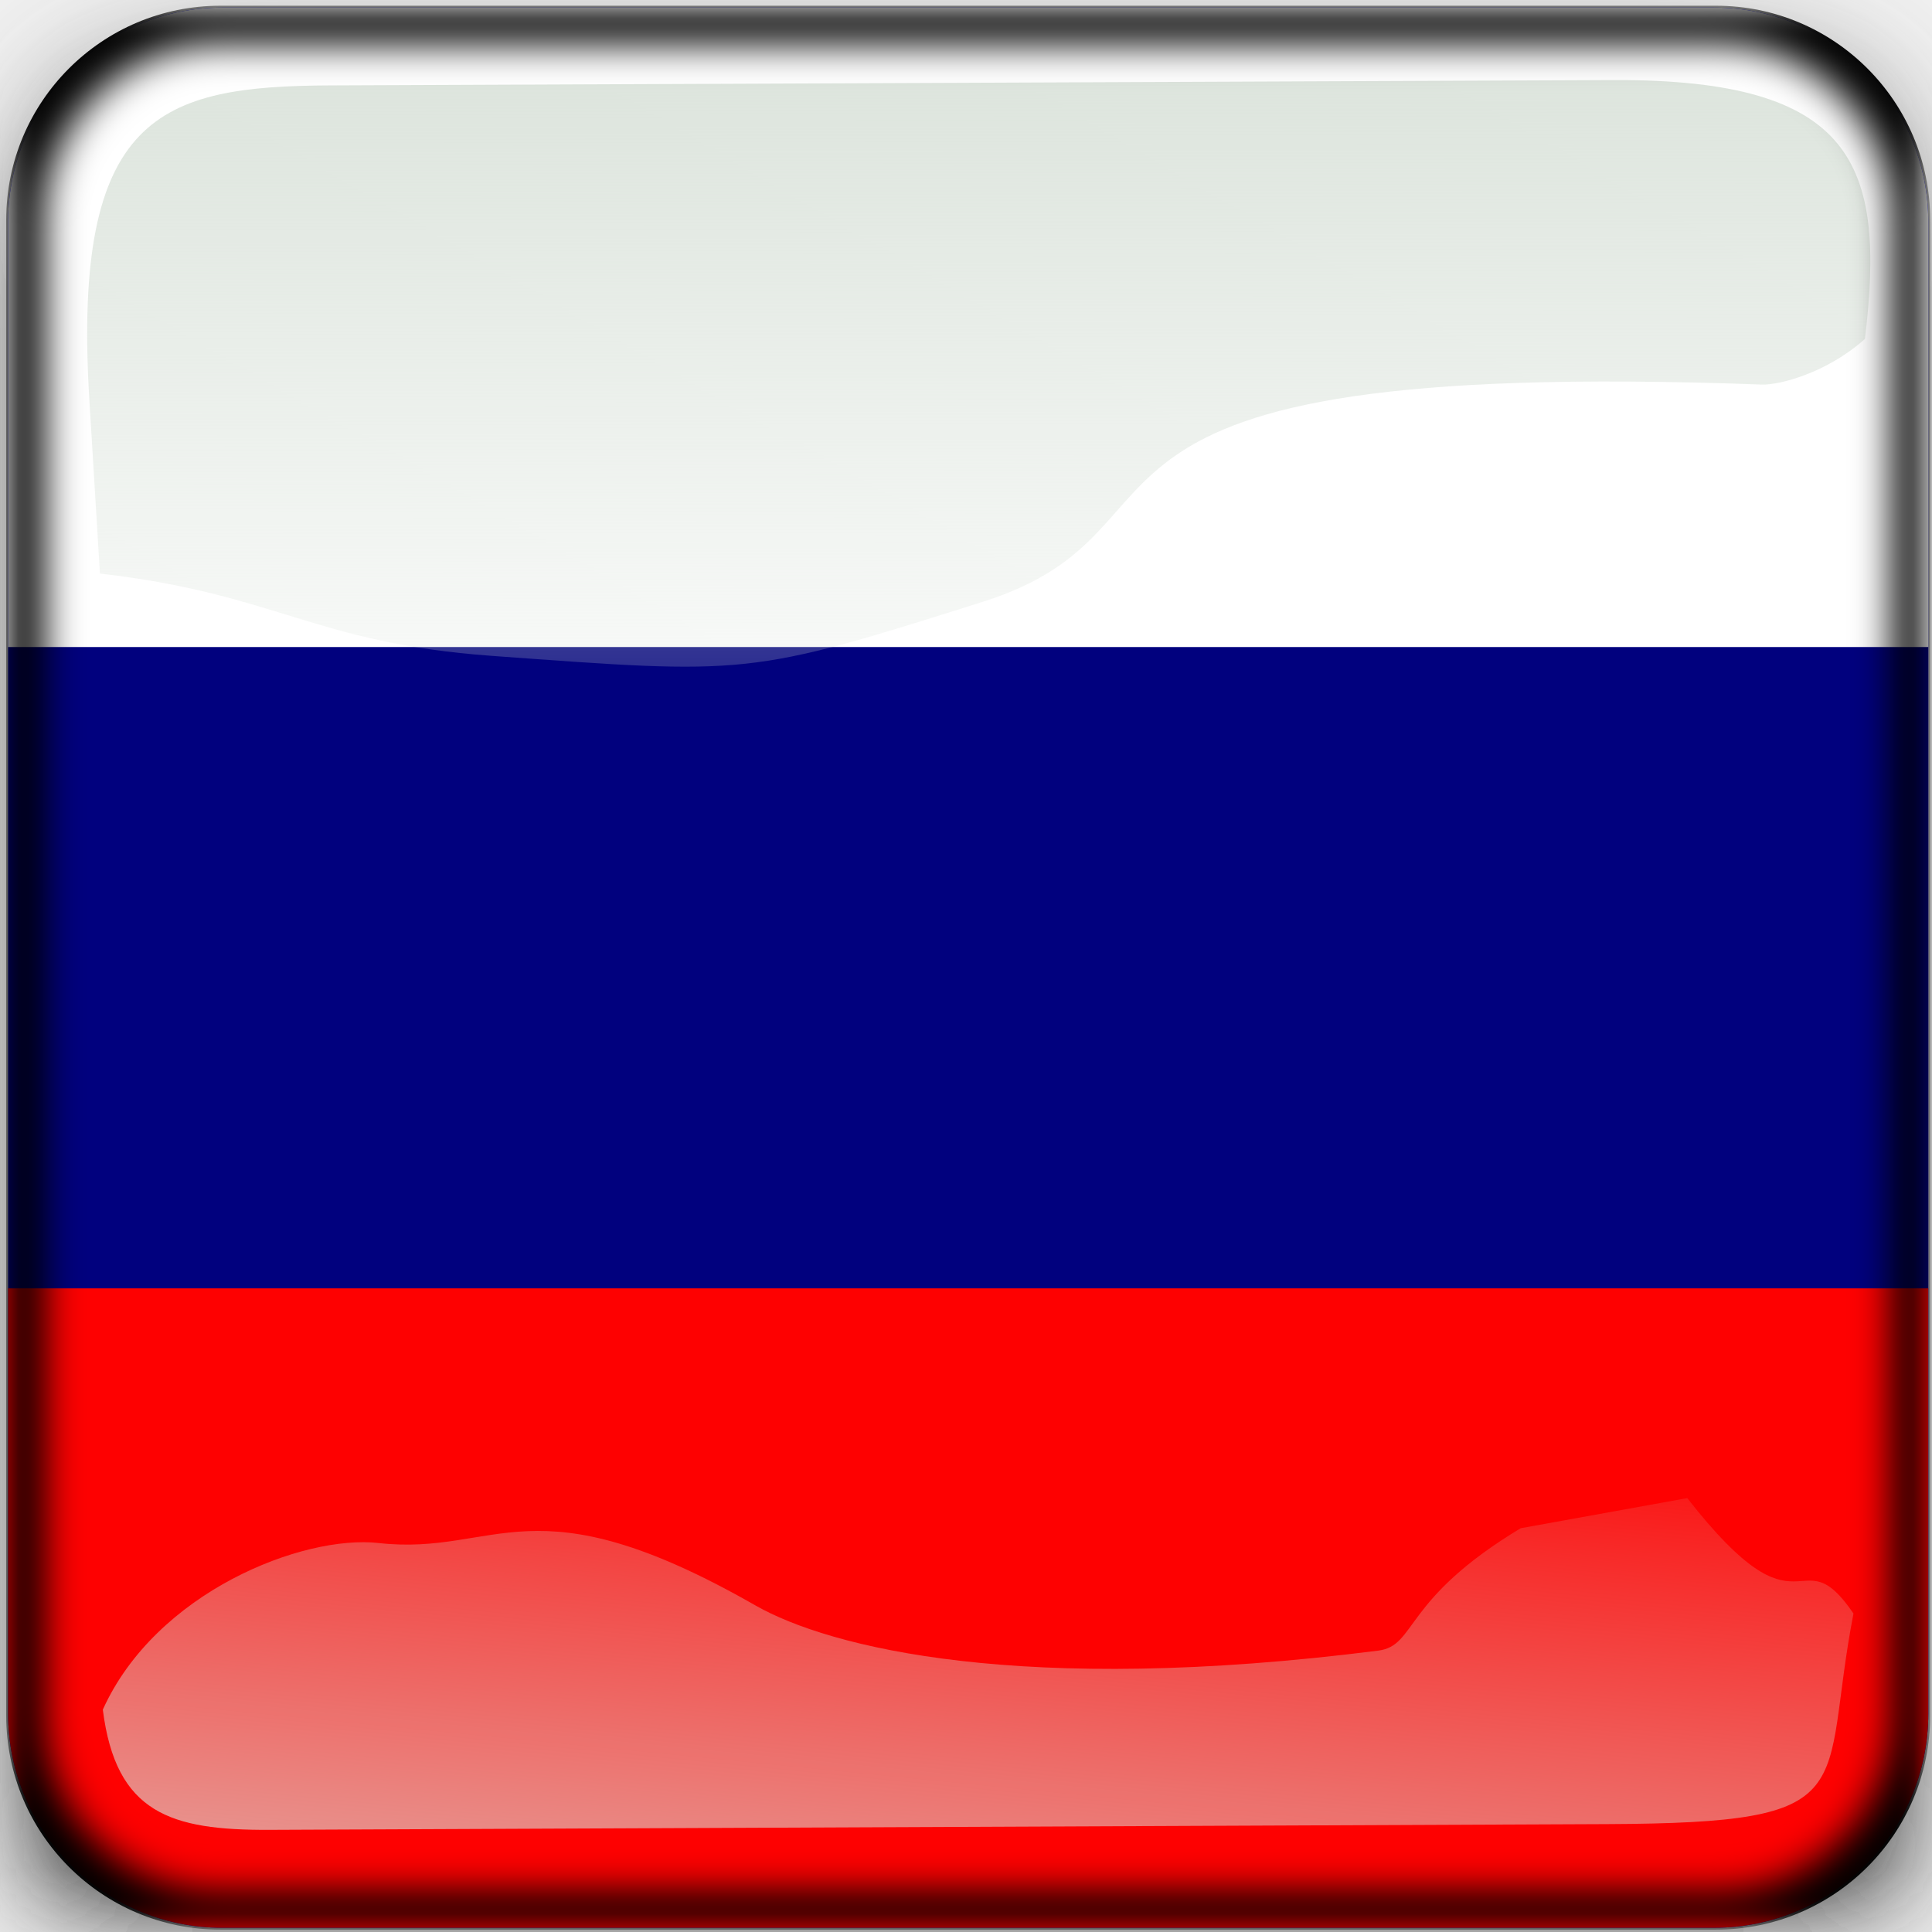
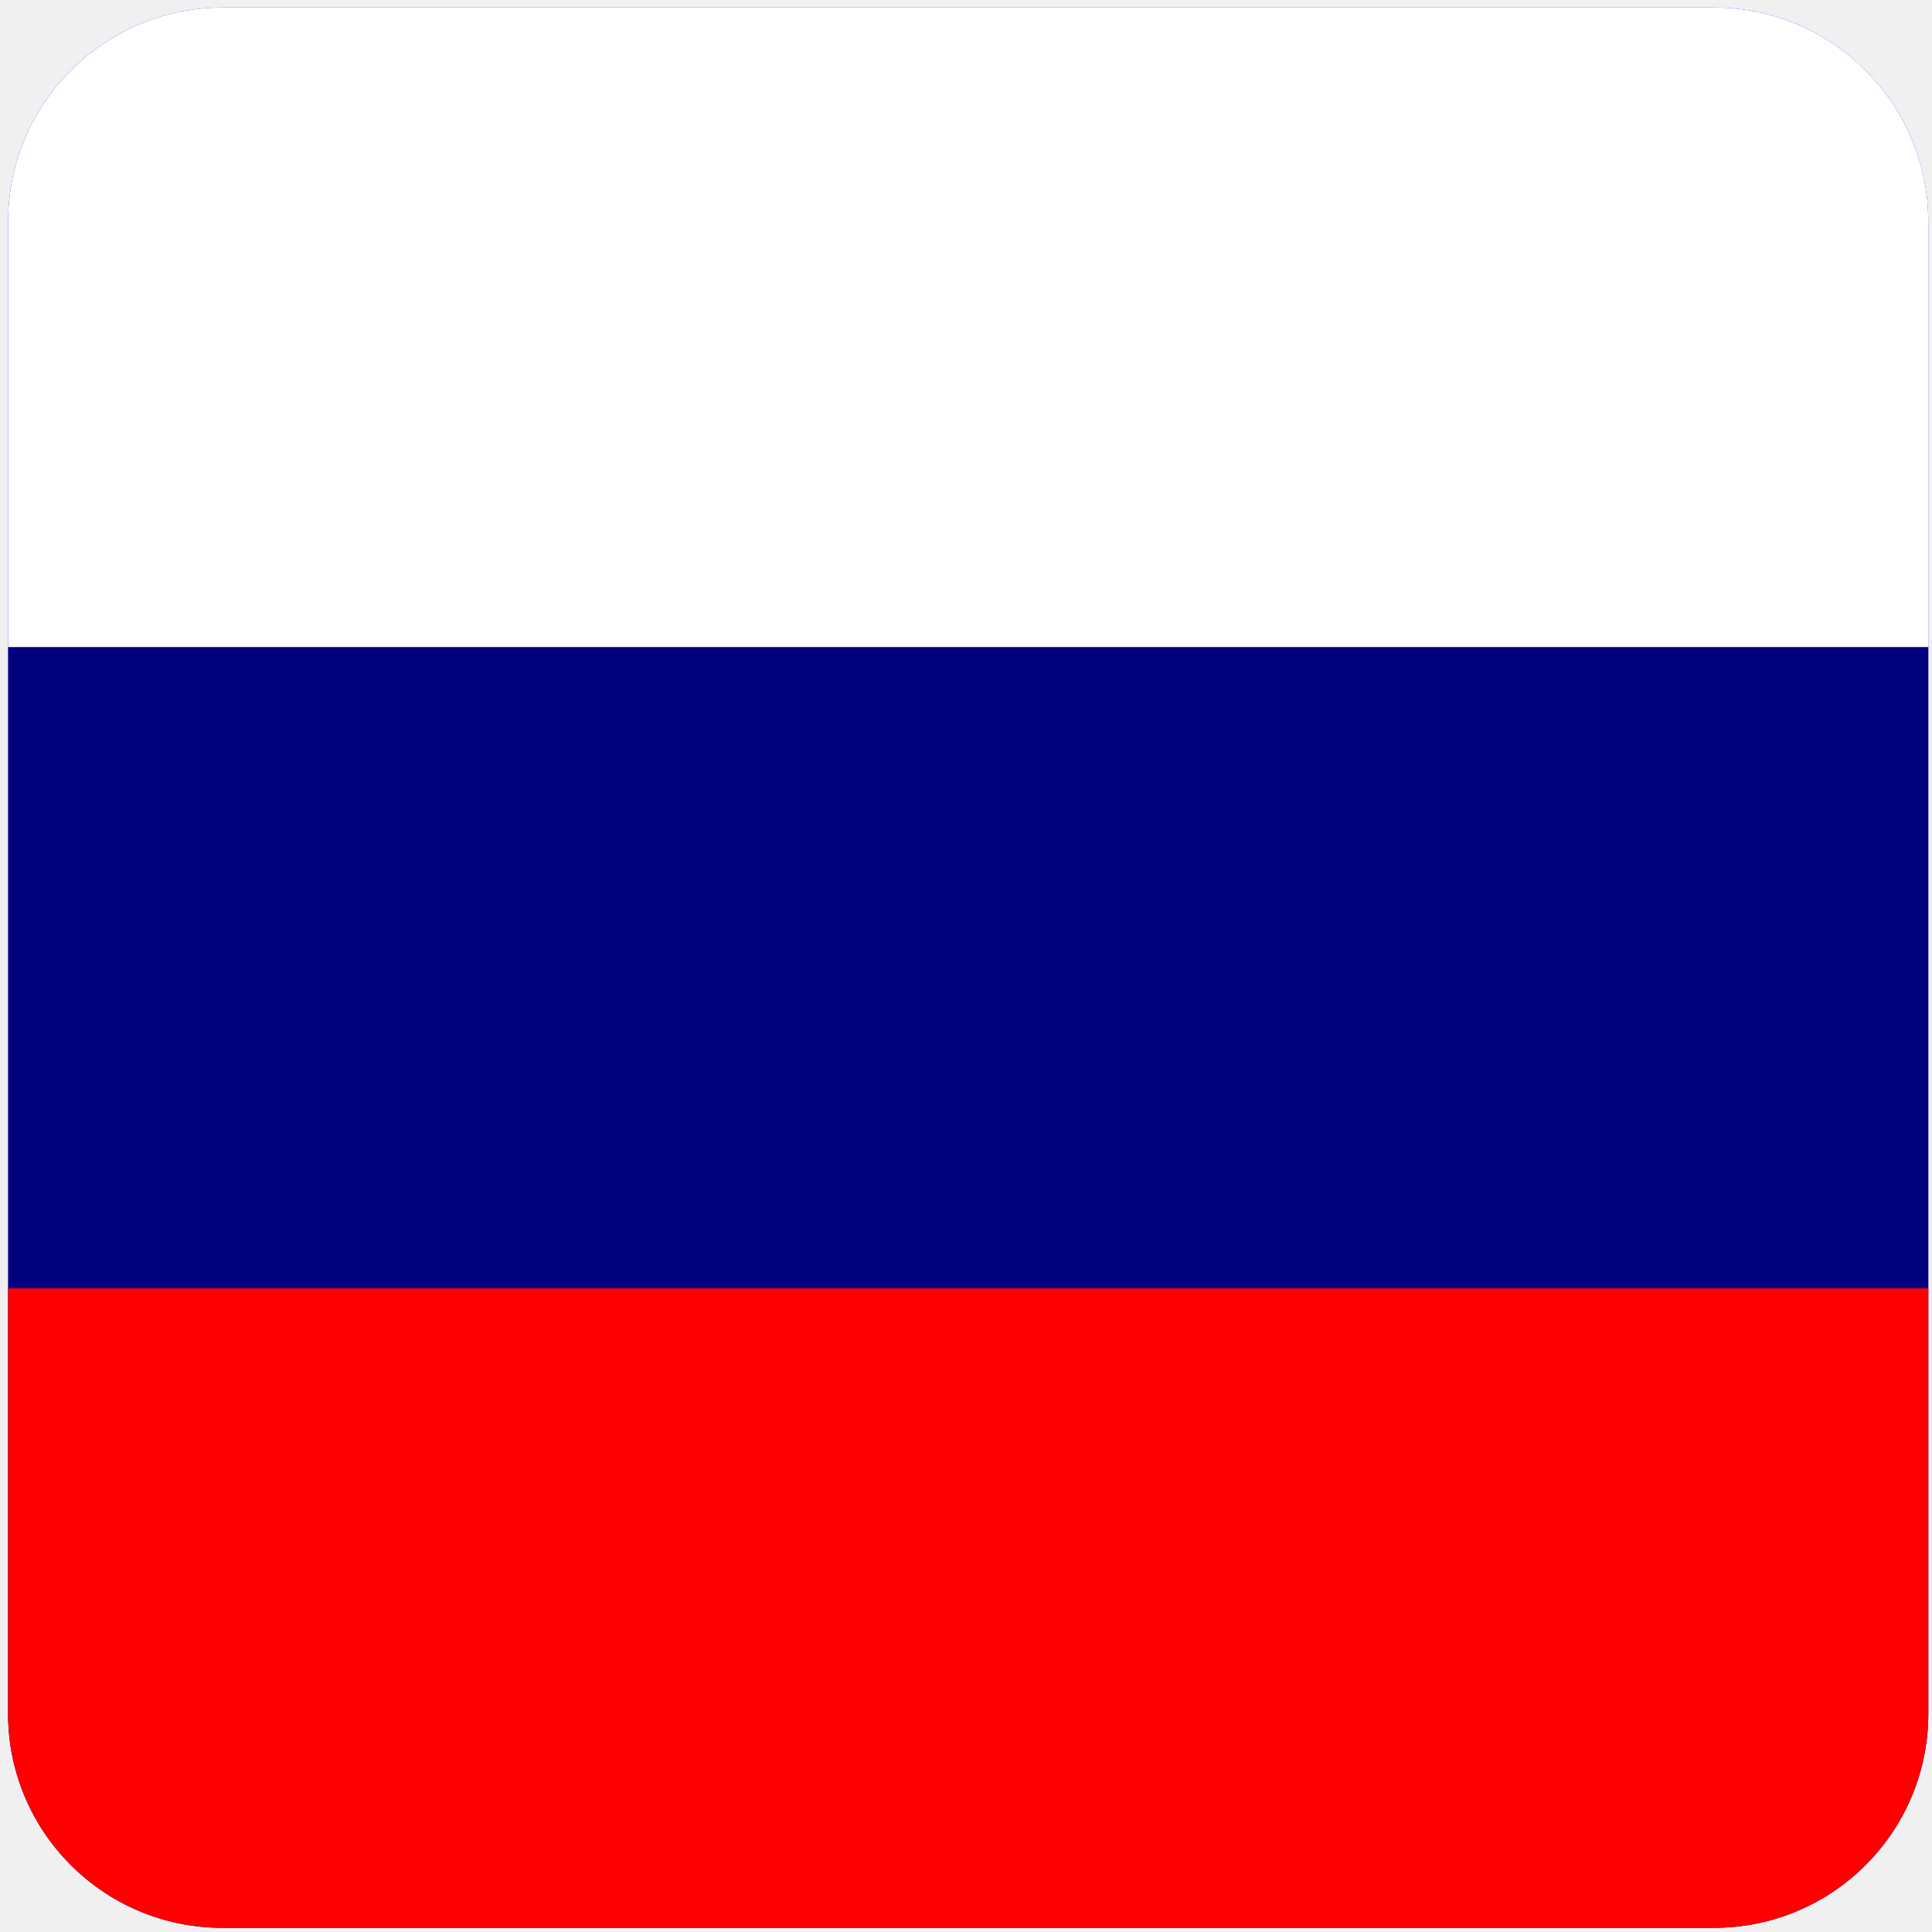
<svg xmlns="http://www.w3.org/2000/svg" xmlns:xlink="http://www.w3.org/1999/xlink" id="svg2" viewBox="0 0 768 768" version="1.1">
  <defs id="defs4">
    <clipPath id="clipPathFlag" clipPathUnits="userSpaceOnUse">
      <rect id="rect3918" style="fill-opacity:0.67;fill:#000000" ry="57" height="511" width="511" y=".5" x=".5" />
    </clipPath>
    <linearGradient id="linearGradient3852-0">
      <stop id="stop3854-6" style="stop-color:#dbe3db" offset="0" />
      <stop id="stop3856-1" style="stop-color:#dbe3db;stop-opacity:0" offset="1" />
    </linearGradient>
    <linearGradient id="linearGradient5122" y2="523.41" xlink:href="#linearGradient3852-0" gradientUnits="userSpaceOnUse" x2="358.08" gradientTransform="matrix(1.1571,0,0,1.3167,-91.204,-253.99)" y1="705.76" x1="342.19" />
    <linearGradient id="linearGradient5125" y2="360.92" xlink:href="#linearGradient3852-0" gradientUnits="userSpaceOnUse" x2="405.75" gradientTransform="matrix(0.95303,0,0,0.86647,11.575,-4.5016)" y1="118.06" x1="405.26" />
    <filter id="filter5740" x="-0.044" y="-0.044" width="1.087" height="1.087">
      <feGaussianBlur id="feGaussianBlur5742" stdDeviation="5.12" />
    </filter>
    <clipPath id="clipPath5796" clipPathUnits="userSpaceOnUse">
      <rect id="rect5798" style="stroke:#00fa00;stroke-width:20;fill:none" ry="57" height="512" width="512" y="0" x="0" />
    </clipPath>
    <filter id="filter5912" x="-0.089" y="-0.089" width="1.178" height="1.178">
      <feGaussianBlur id="feGaussianBlur5914" stdDeviation="17.92" />
    </filter>
  </defs>
  <g id="template-button" transform="matrix(1.493741,0,0,1.493741,-188.7257,-188.9252)">&gt;
-   <g id="00" transform="translate(90,90)">
+   <g id="00" transform="translate(90,90)" style="display:none">
      <rect id="shadow" style="fill:#000000;stroke:#a8a8a8;stroke-width:5;filter:url(#filter5912)" ry="57" height="512" width="512" y="56" x="38" />
    </g>
    <g id="01" clip-path="url(#clipPathFlag)" transform="translate(128,128)">
      <rect id="mask" style="fill:#0000ff" ry="57" height="512" width="512" y="0" x="0" />
      <g id="flag" transform="matrix(0.48166,0,0,0.72249,0,2.4116e-6)">
        <rect id="rect171" style="fill:#ffffff;fill-rule:evenodd;stroke-width:1pt" height="708.66" width="1063" y="0" x="0" />
        <rect id="rect403" style="fill:#01017e;fill-rule:evenodd;stroke-width:1pt" height="472.44" width="1063" y="236.22" x="0" />
-         <rect id="rect135" style="fill:#fe0101;fill-rule:evenodd;stroke-width:1pt" height="236.22" width="1063" y="472.44" x="0" />
+         <rect id="rect135" style="fill:#ff0000;fill-rule:evenodd;stroke-width:1pt" height="236.22" width="1063" y="472.44" x="0" />
      </g>
    </g>
-     <g id="02" transform="translate(0,38)">
+     <g id="02" transform="translate(0,38)" style="display:none">
      <path id="path3862-8" d="m 214.21,111.21 c -45.245,0.188 -68.716,7.731 -64.094,83.553 l 2.825,46.345 c 47.474,5.512 56.664,18.445 104.36,21.914 68.073,4.951 67.937,5.421 130.56,-14.384 62.628,-19.805 5.825,-65.247 207.32,-57.82 4.603,0.17 17.314,-3.053 27.462,-12.15 5.582,-46.524 -2.784,-69.143 -66.934,-68.876 z" style="color:#000000;fill:url(#linearGradient5125)" />
      <path id="path3079-9" d="m 531.03,495.17 c -31.605,19.022 -27.601,31.26 -37.913,32.573 -94.704,12.053 -145.98,-0.727 -165.8,-12.061 -59.588,-34.078 -68.468,-13.014 -100.22,-16.574 -20.115,-2.255 -59.245,12.984 -73.388,44.344 3.472,27.608 18.111,32.098 44.281,31.986 l 356.06,-1.527 c 69.692,-0.299 56.335,-8.493 65.543,-56.039 -14.772,-21.671 -13.157,9.109 -44.224,-30.717 z" style="color:#000000;fill:url(#linearGradient5122)" />
      <rect id="rect5734" style="fill:none;stroke:#000000;stroke-width:20;filter:url(#filter5740)" transform="translate(128,90)" clip-path="url(#clipPath5796)" ry="57" height="512" width="512" y="0" x="0" />
    </g>
  </g>
</svg>
